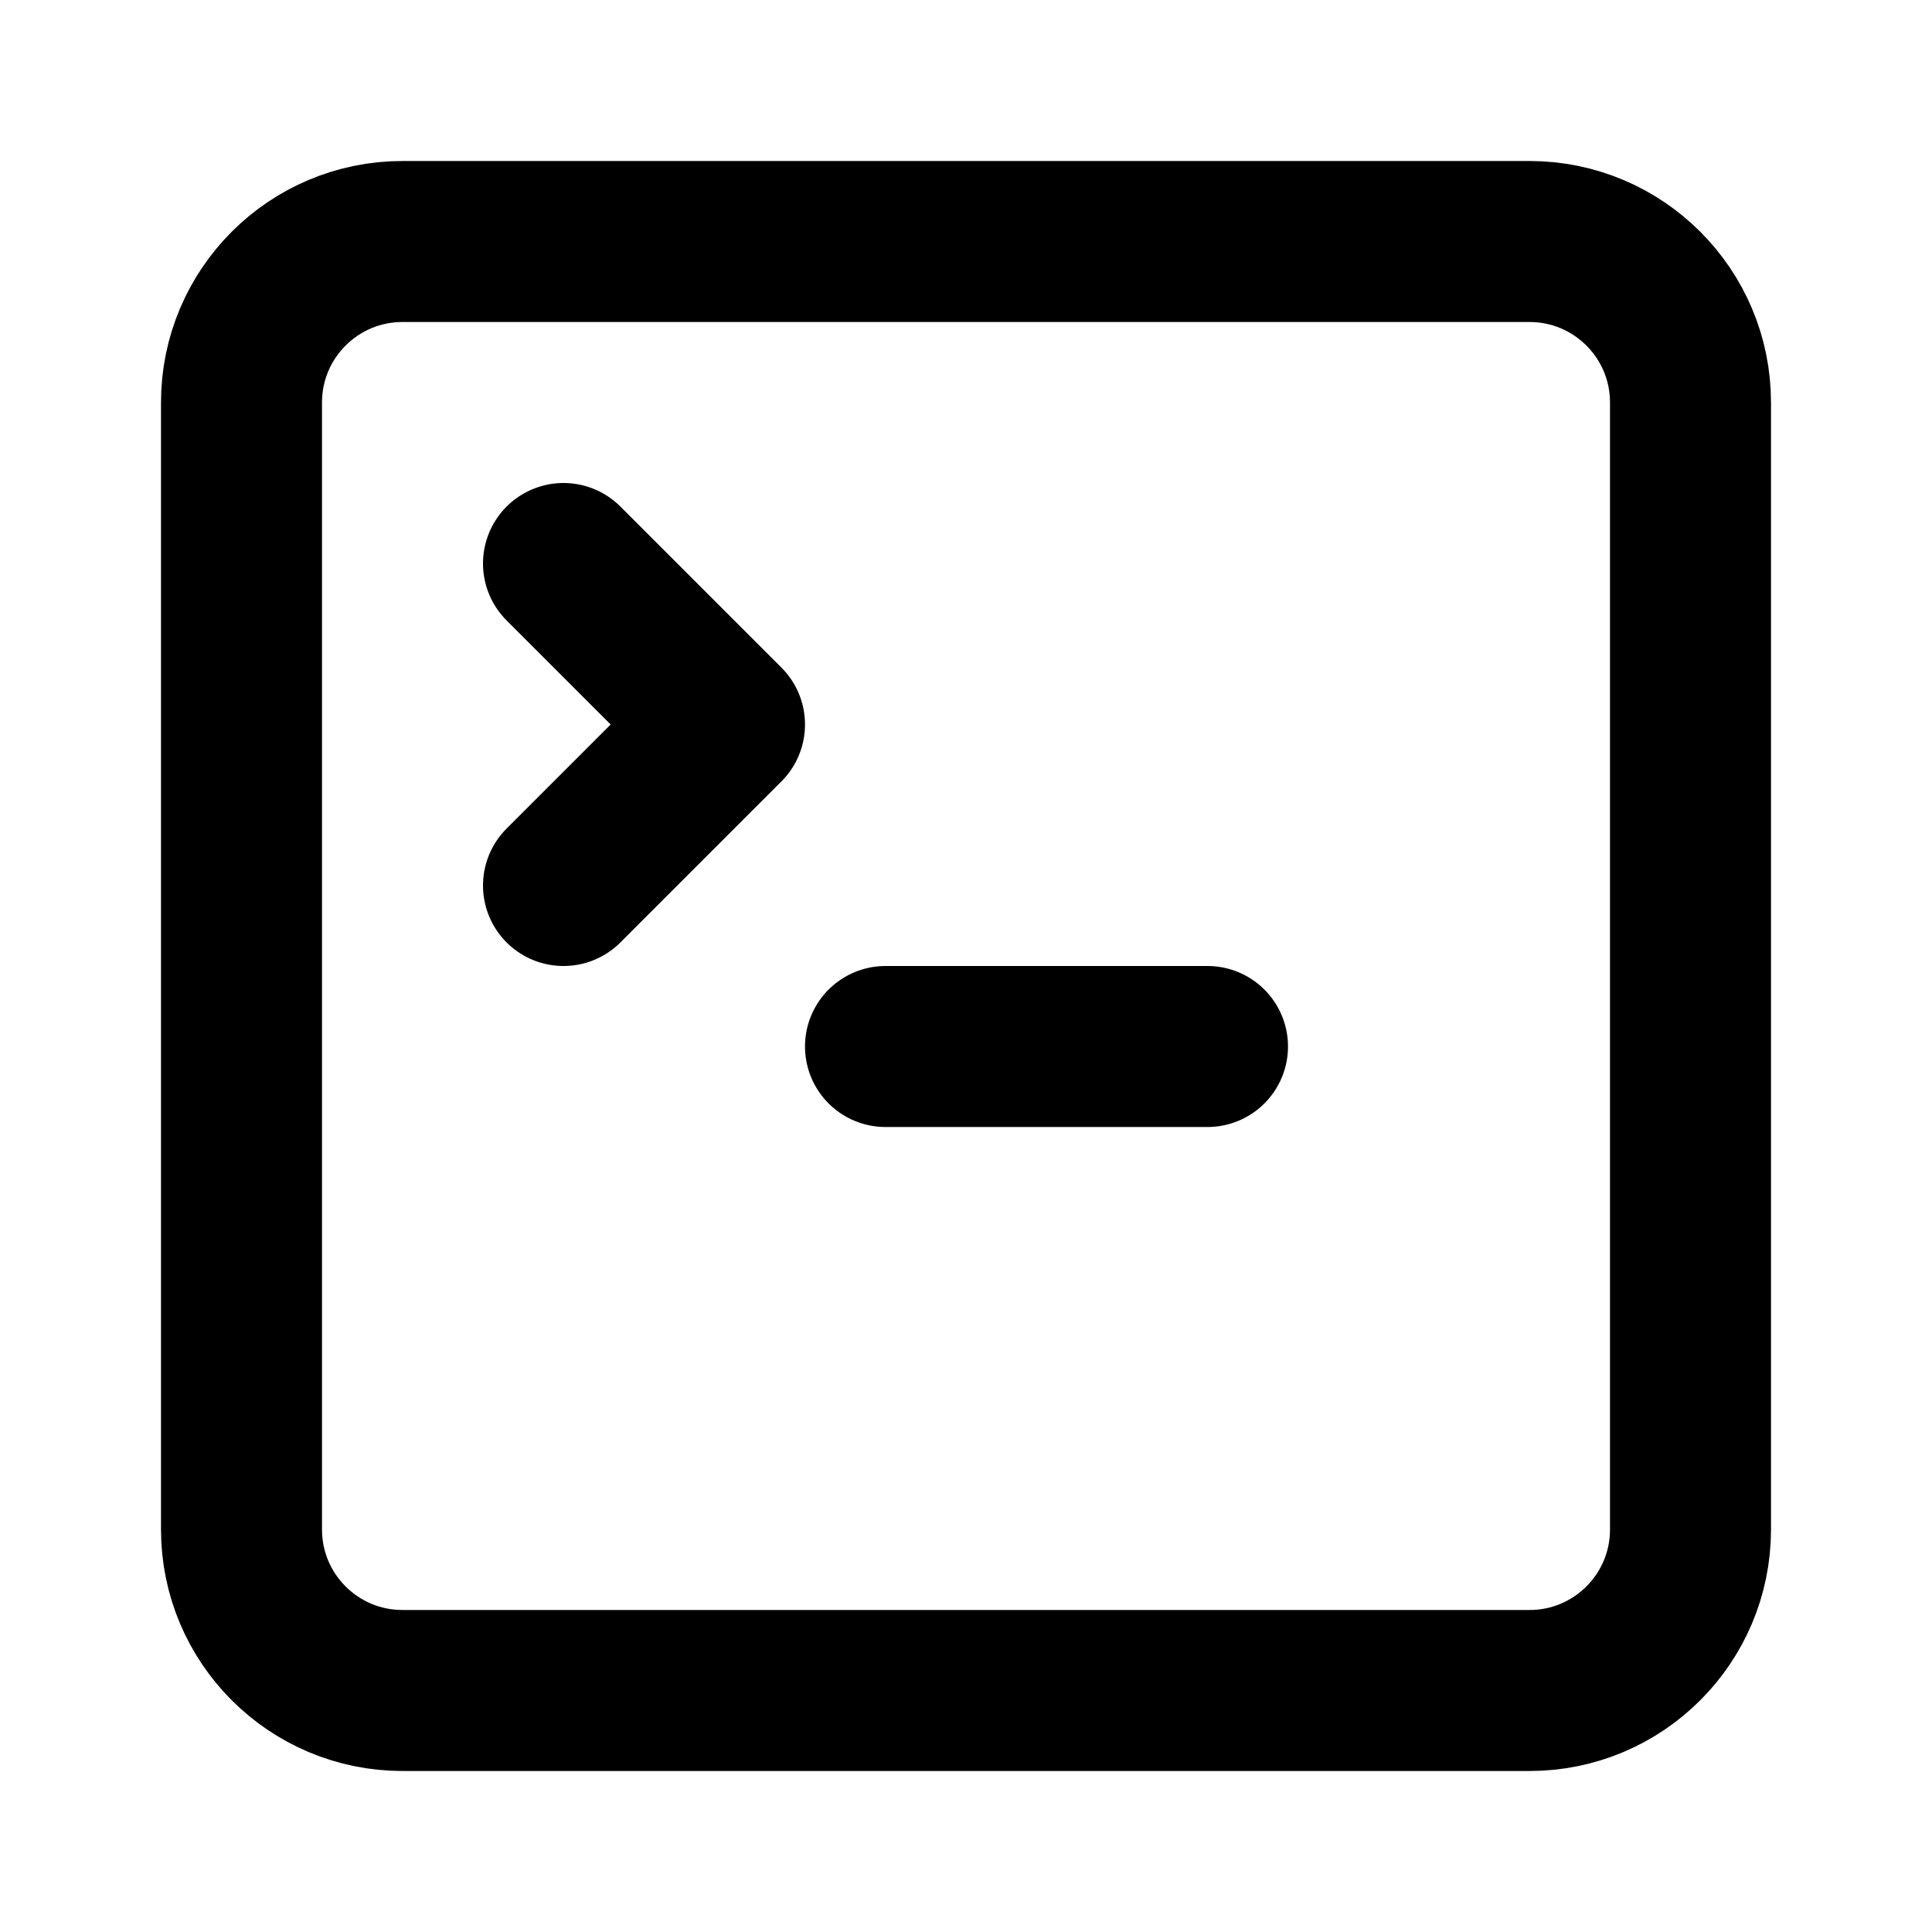
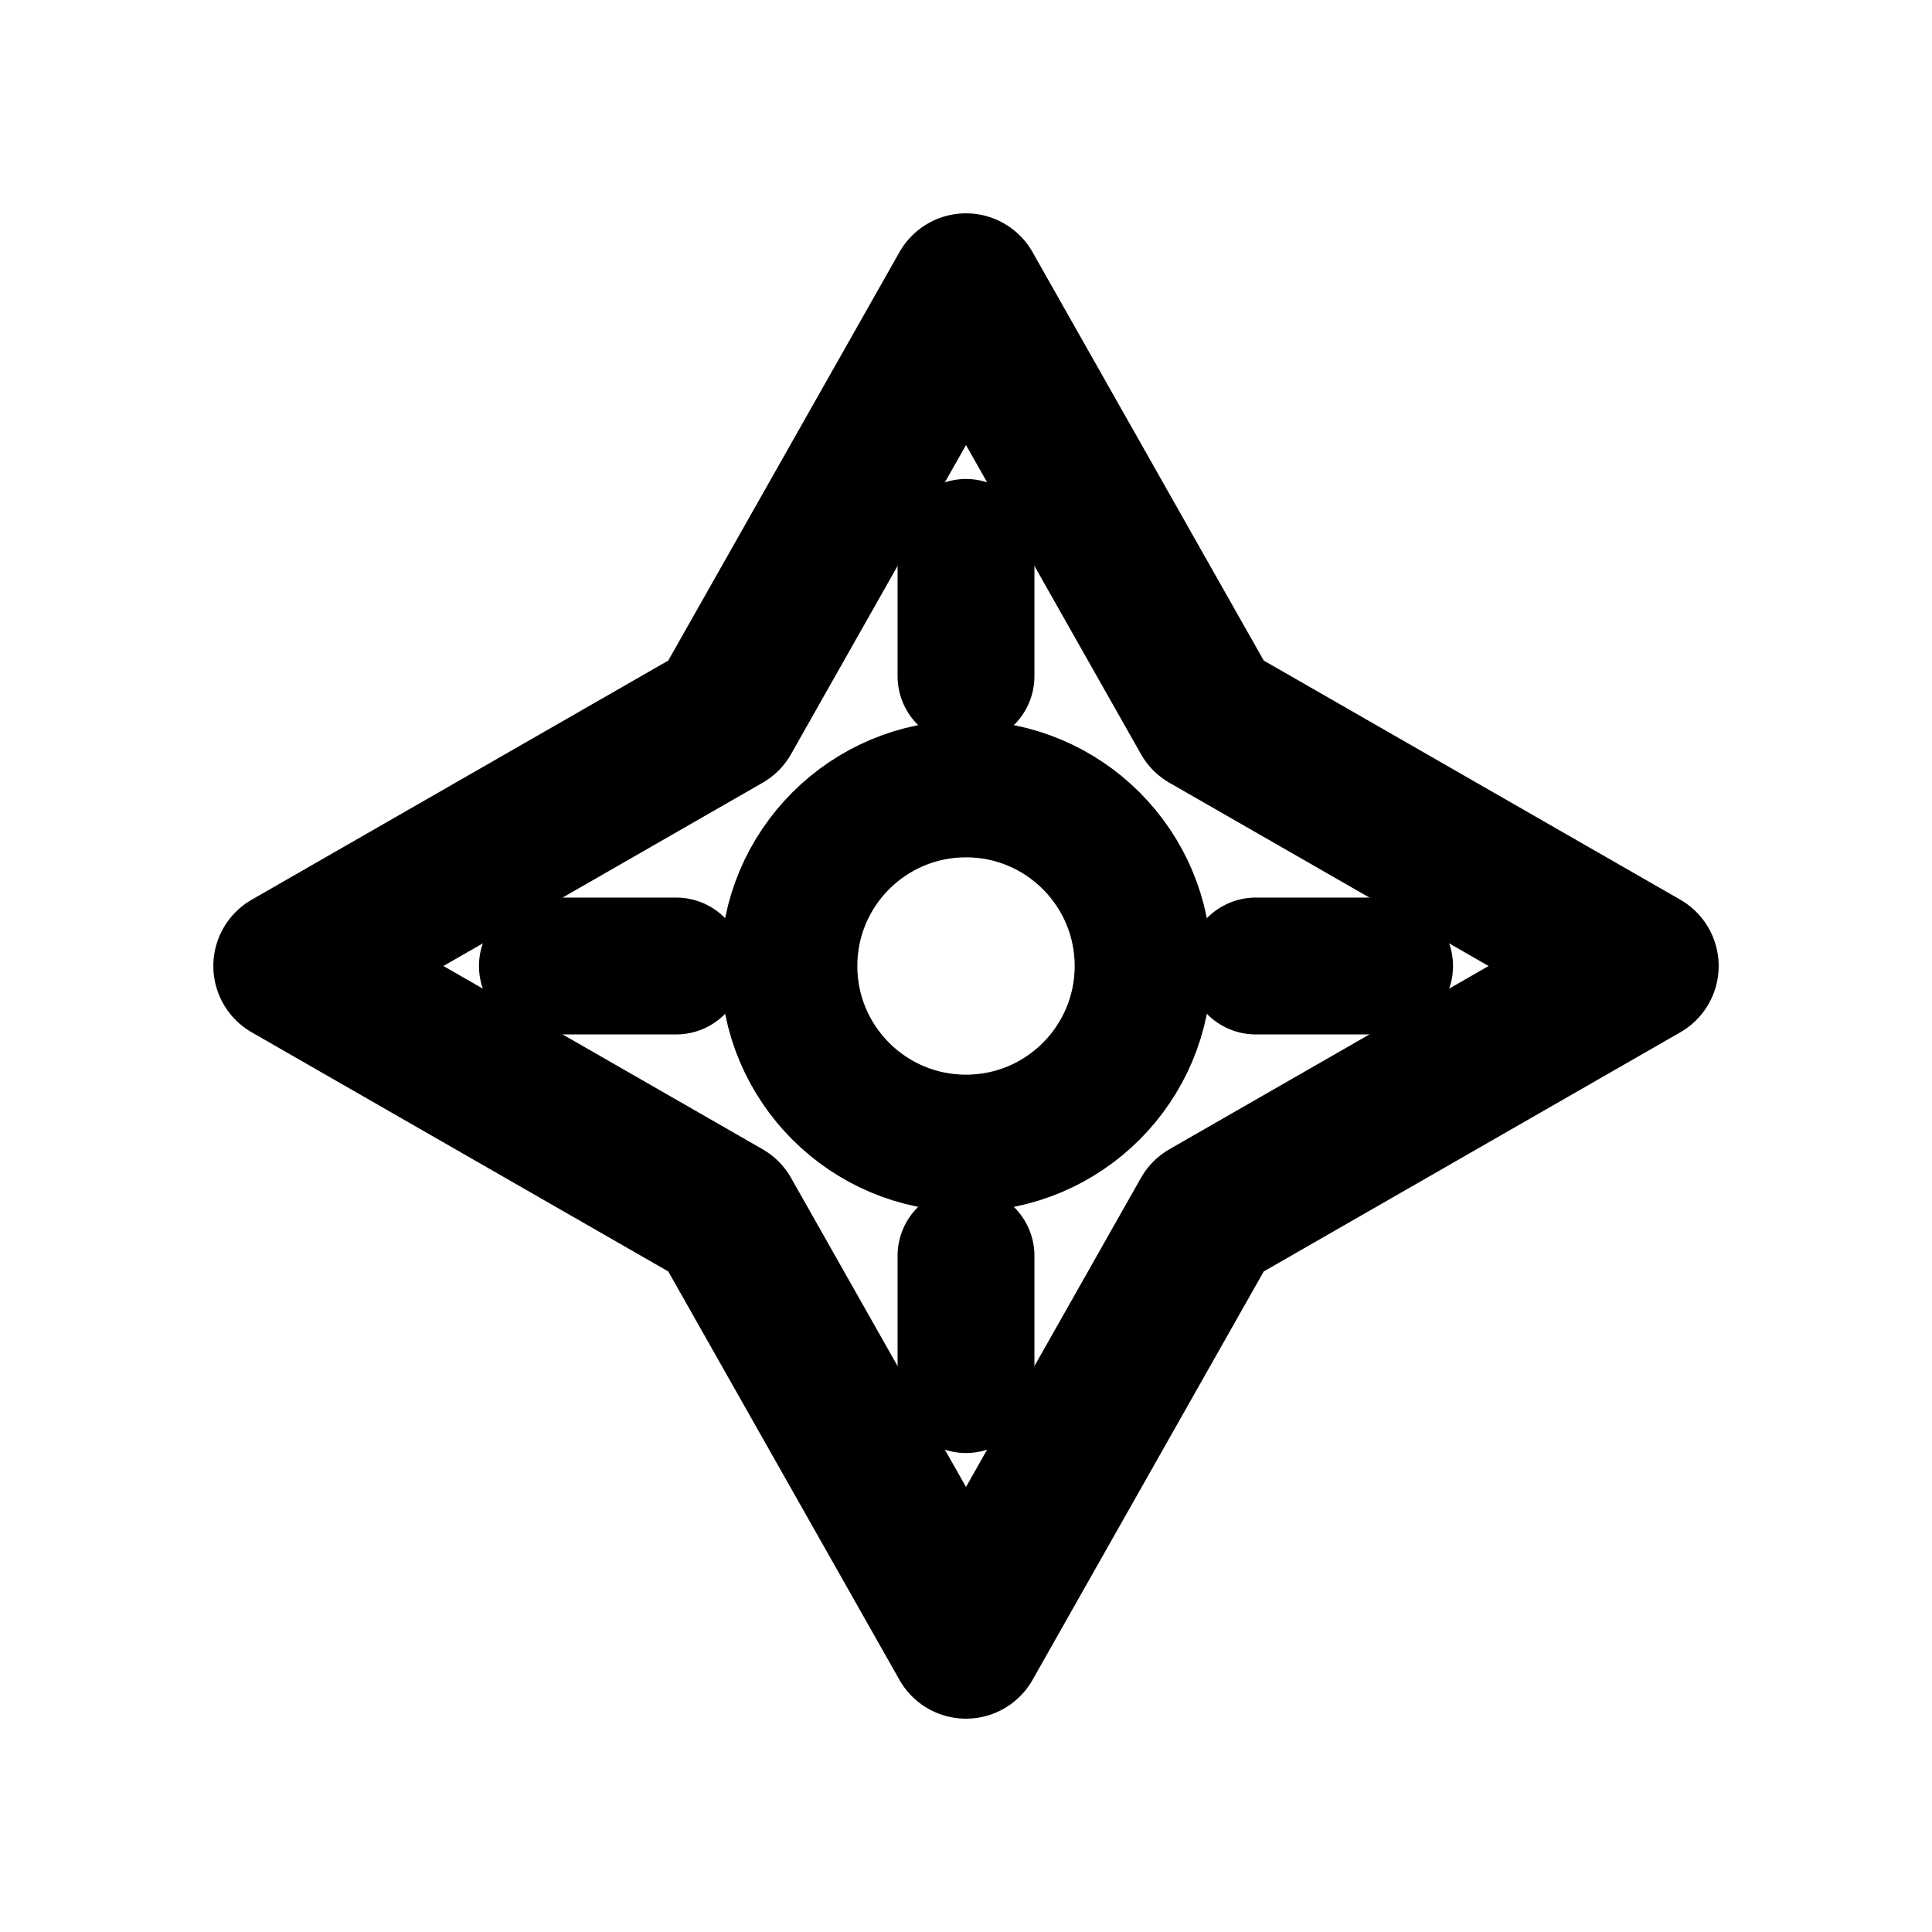
- <svg xmlns="http://www.w3.org/2000/svg" class="lucide lucide-square-terminal" width="24" height="24" viewBox="0 0 24 24" fill="none" stroke="currentColor" stroke-width="2" stroke-linecap="round" stroke-linejoin="round">
-   <path d="m7 11 2-2-2-2" />
-   <path d="M11 13h4" />
-   <rect width="18" height="18" x="3" y="3" rx="2" ry="2" />
+ <svg xmlns="http://www.w3.org/2000/svg" width="24" height="24" viewBox="0 0 24 24" fill="none">
+   <path d="m12 3.6 3 5.3 5.4 3.1-5.4 3.1-3 5.3-3-5.3L3.6 12 9 8.9l3-5.3Z" stroke="#000" stroke-width="1.9" stroke-linejoin="round" />
+   <circle cx="12" cy="12" r="2.2" stroke="#000" stroke-width="1.7" />
+   <path d="M12 6.8v1.6M12 15.6v1.6M6.8 12h1.6M15.6 12h1.6" stroke="#000" stroke-width="1.7" stroke-linecap="round" />
</svg>
